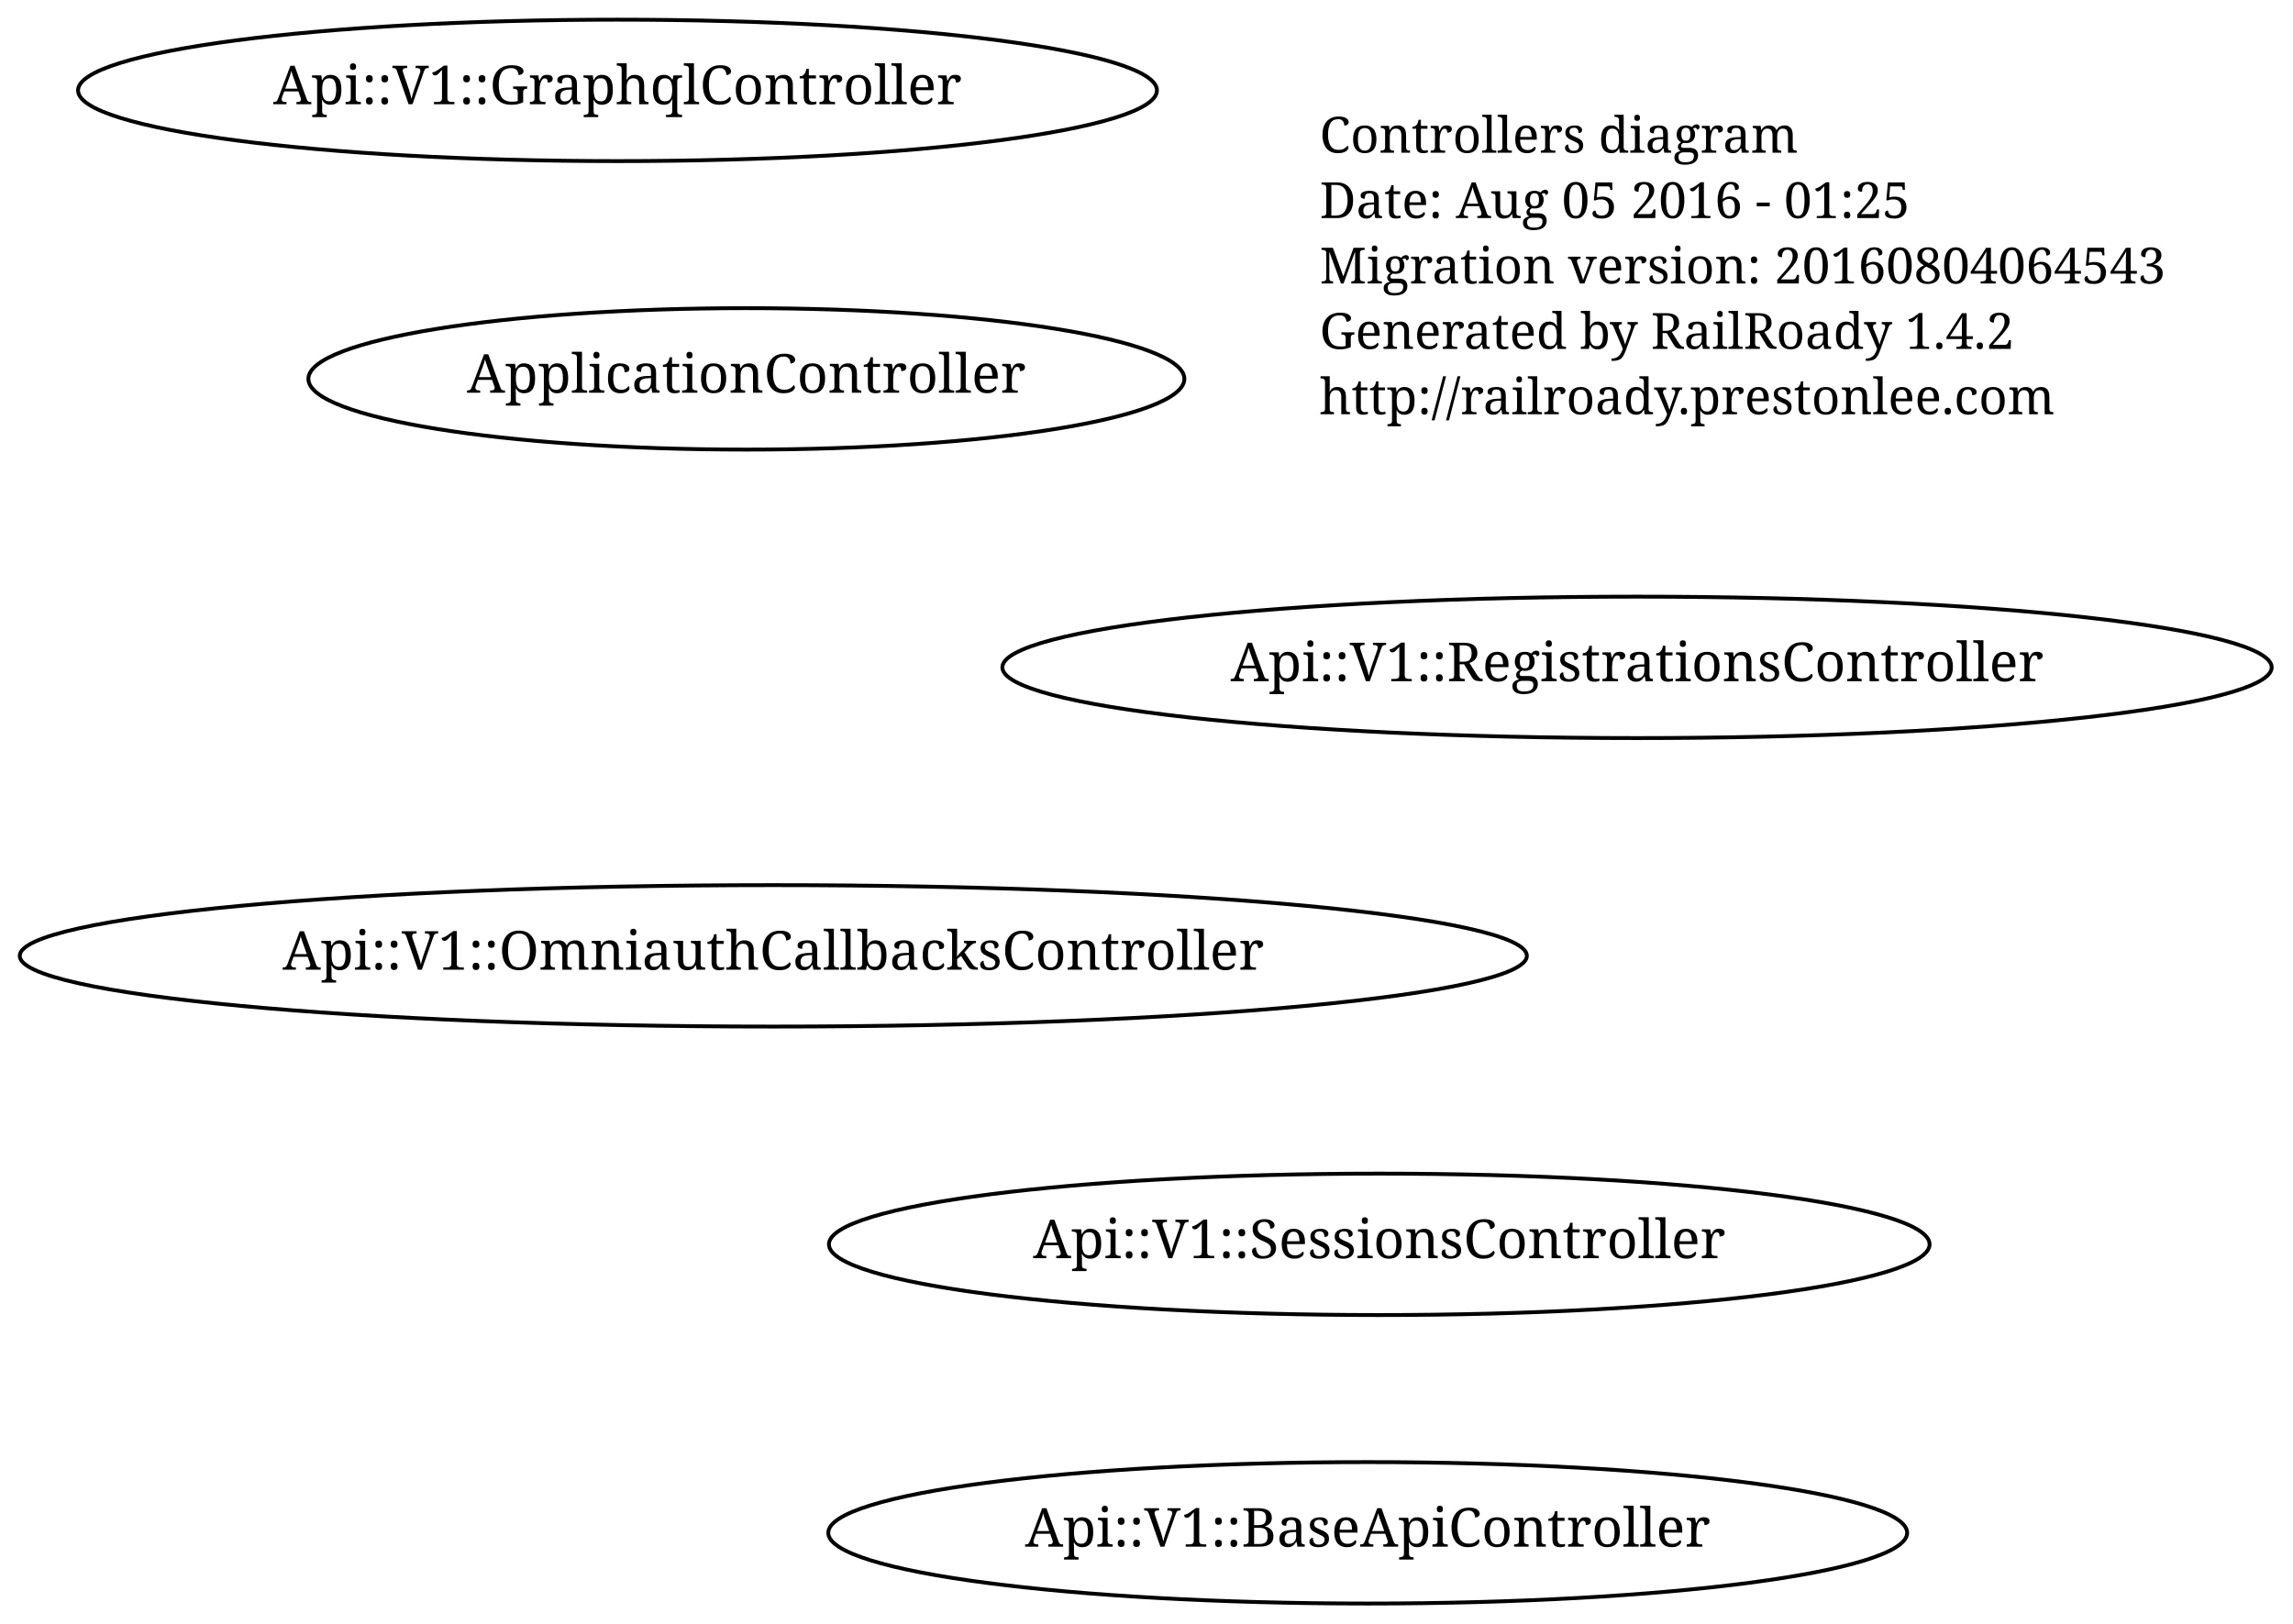
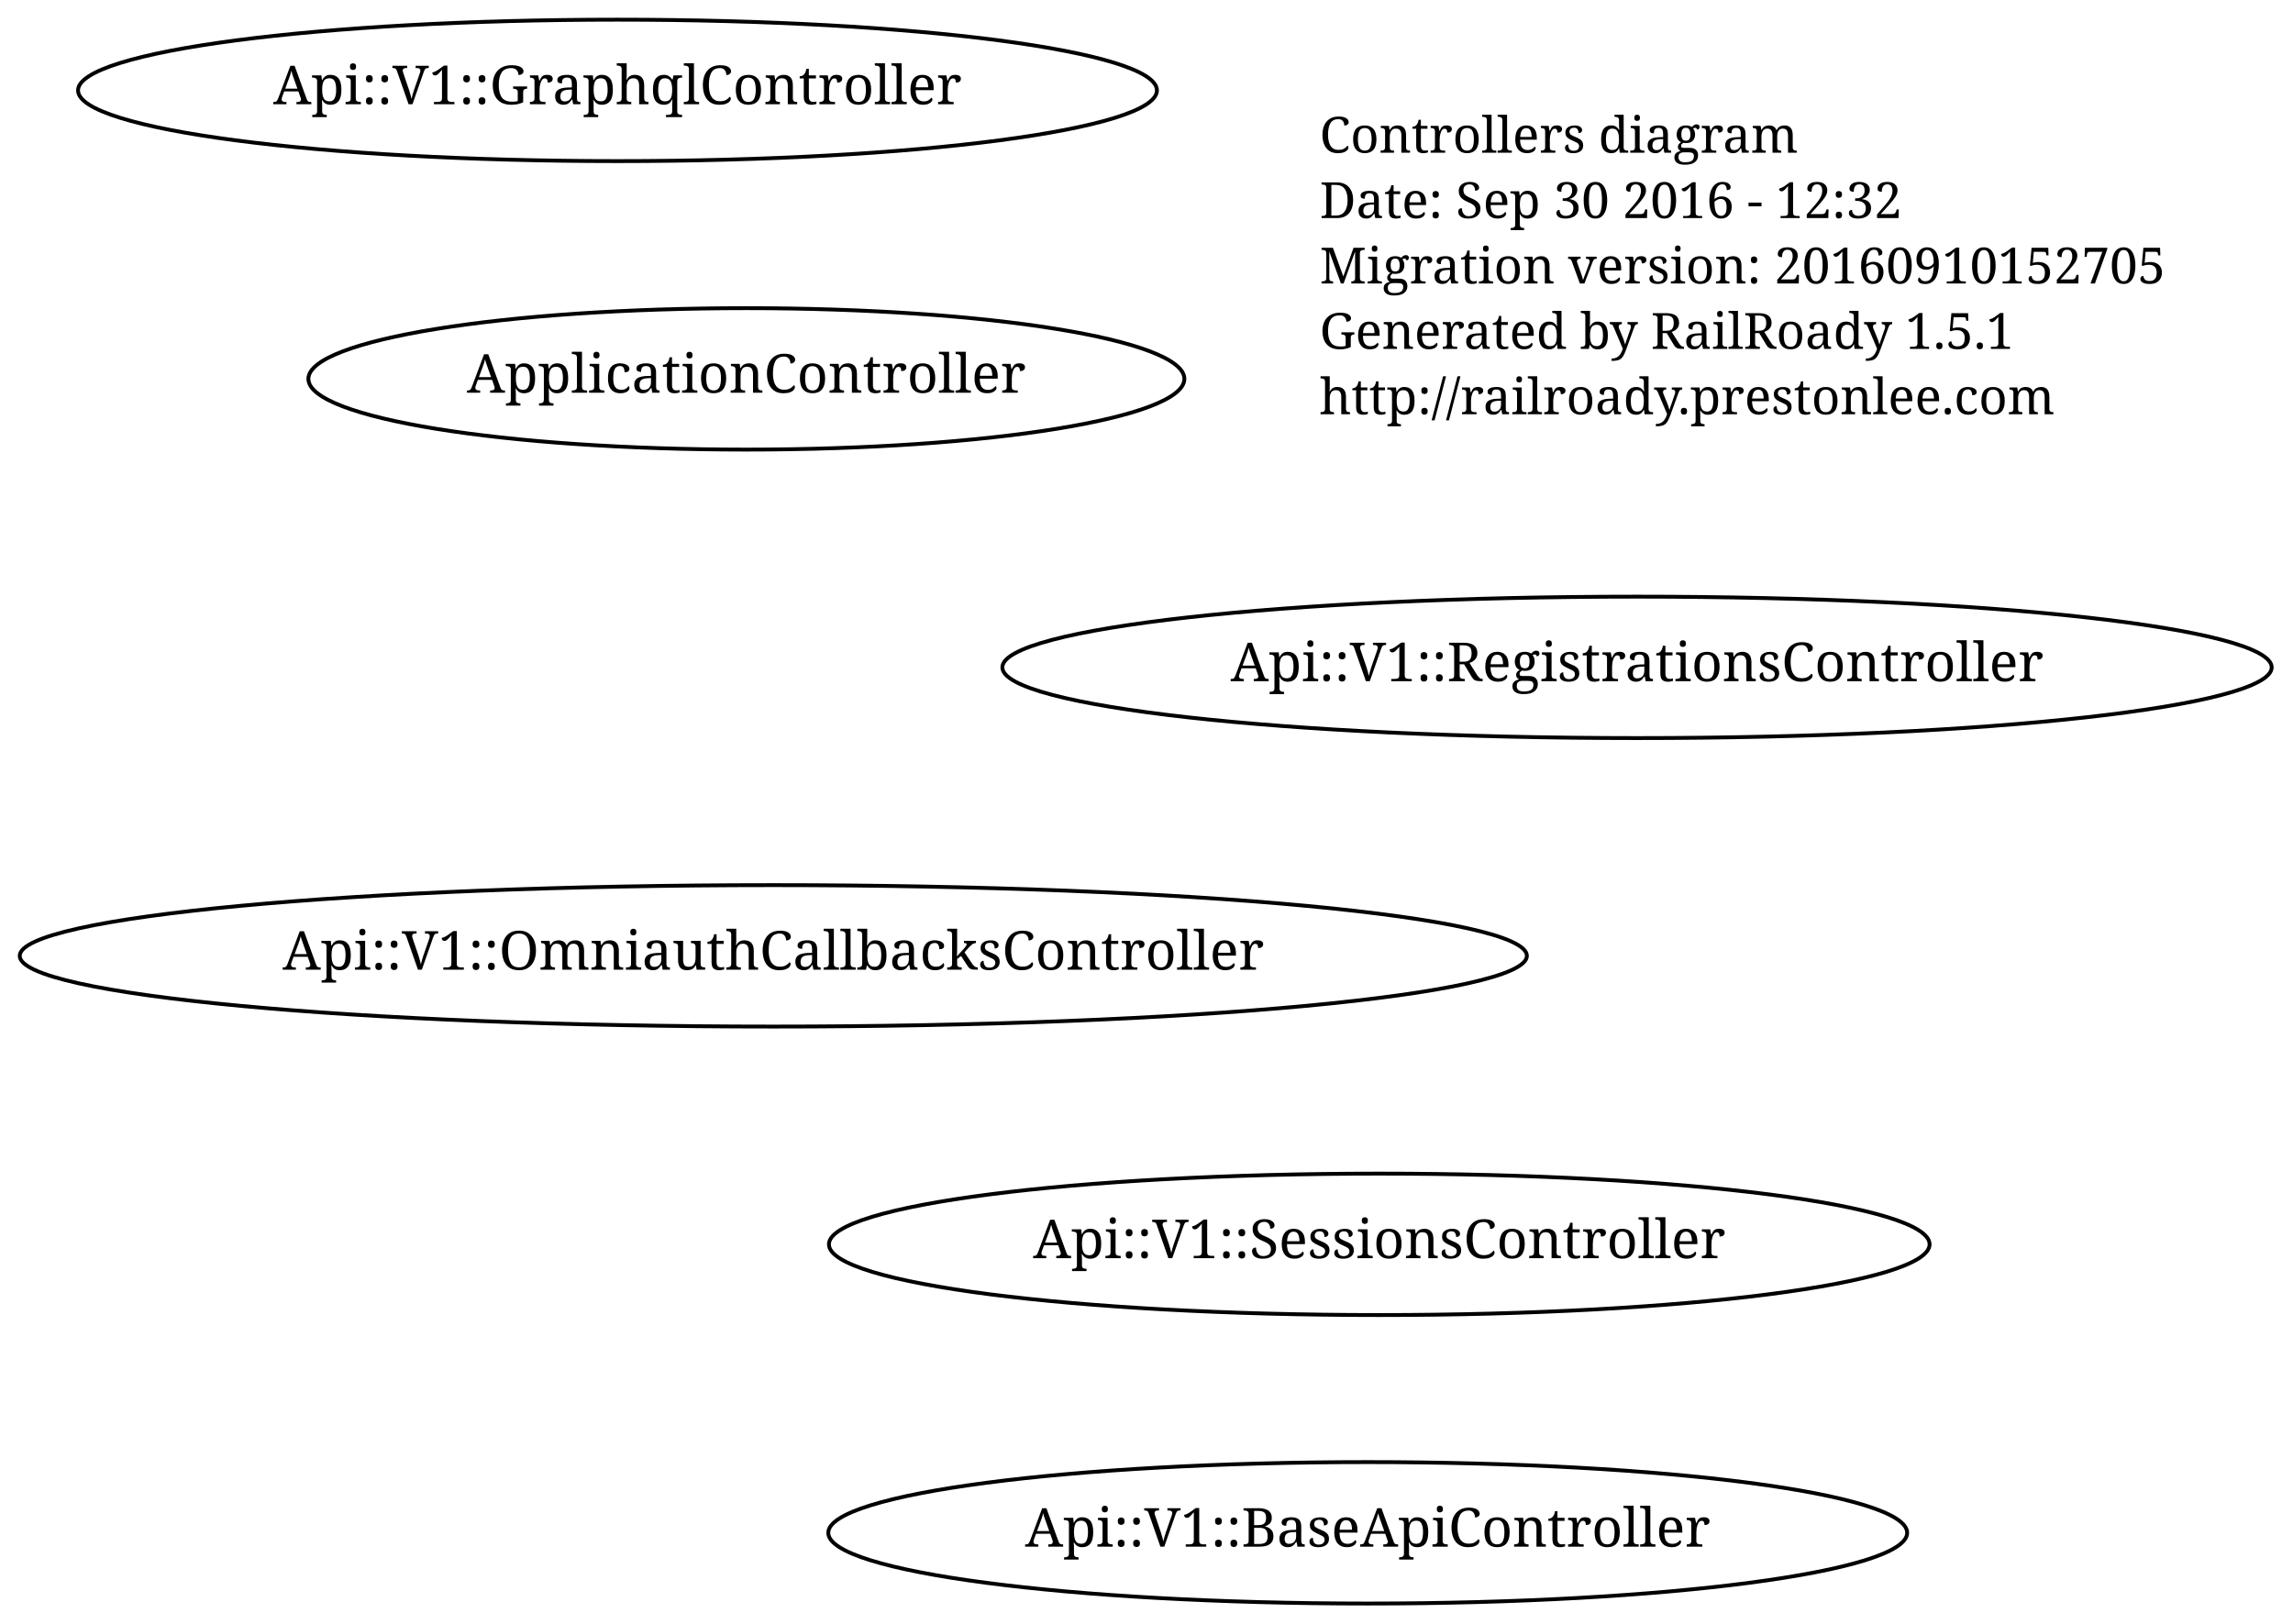
<svg xmlns="http://www.w3.org/2000/svg" width="596pt" height="422pt" viewBox="0.00 0.00 596.00 422.00">
  <g id="graph1" class="graph" transform="scale(1 1) rotate(0) translate(4 418)">
    <polygon fill="none" stroke="none" points="-4,5 -4,-418 593,-418 593,5 -4,5" />
    <g id="node1" class="node">
      <text text-anchor="start" x="339" y="-378.3" font-family="Times Roman,serif" font-size="13.00">Controllers diagram</text>
-       <text text-anchor="start" x="339" y="-361.3" font-family="Times Roman,serif" font-size="13.00">Date: Aug 05 2016 - 01:25</text>
-       <text text-anchor="start" x="339" y="-344.3" font-family="Times Roman,serif" font-size="13.00">Migration version: 20160804064543</text>
-       <text text-anchor="start" x="339" y="-327.3" font-family="Times Roman,serif" font-size="13.00">Generated by RailRoady 1.4.2</text>
+       <text text-anchor="start" x="339" y="-361.3" font-family="Times Roman,serif" font-size="13.00">Date: Sep 30 2016 - 12:32</text>
+       <text text-anchor="start" x="339" y="-344.3" font-family="Times Roman,serif" font-size="13.00">Migration version: 20160910152705</text>
+       <text text-anchor="start" x="339" y="-327.3" font-family="Times Roman,serif" font-size="13.00">Generated by RailRoady 1.5.1</text>
      <text text-anchor="start" x="339" y="-310.3" font-family="Times Roman,serif" font-size="13.00">http://railroady.prestonlee.com</text>
    </g>
    <g id="node2" class="node">
      <ellipse fill="none" stroke="black" cx="354.5" cy="-94.5" rx="143.043" ry="18.385" />
      <text text-anchor="middle" x="354.5" y="-90.9" font-family="Times Roman,serif" font-size="14.00">Api::V1::SessionsController</text>
    </g>
    <g id="node3" class="node">
      <ellipse fill="none" stroke="black" cx="421.5" cy="-244.5" rx="164.963" ry="18.385" />
      <text text-anchor="middle" x="421.5" y="-240.9" font-family="Times Roman,serif" font-size="14.00">Api::V1::RegistrationsController</text>
    </g>
    <g id="node4" class="node">
      <ellipse fill="none" stroke="black" cx="351.5" cy="-19.5" rx="140.213" ry="18.385" />
      <text text-anchor="middle" x="351.5" y="-15.9" font-family="Times Roman,serif" font-size="14.00">Api::V1::BaseApiController</text>
    </g>
    <g id="node5" class="node">
      <ellipse fill="none" stroke="black" cx="156.5" cy="-394.5" rx="140.213" ry="18.385" />
      <text text-anchor="middle" x="156.5" y="-390.9" font-family="Times Roman,serif" font-size="14.00">Api::V1::GraphqlController</text>
    </g>
    <g id="node6" class="node">
      <ellipse fill="none" stroke="black" cx="197" cy="-169.5" rx="195.869" ry="18.385" />
      <text text-anchor="middle" x="197" y="-165.9" font-family="Times Roman,serif" font-size="14.00">Api::V1::OmniauthCallbacksController</text>
    </g>
    <g id="node7" class="node">
      <ellipse fill="none" stroke="black" cx="190" cy="-319.5" rx="113.844" ry="18.385" />
      <text text-anchor="middle" x="190" y="-315.9" font-family="Times Roman,serif" font-size="14.00">ApplicationController</text>
    </g>
  </g>
</svg>
